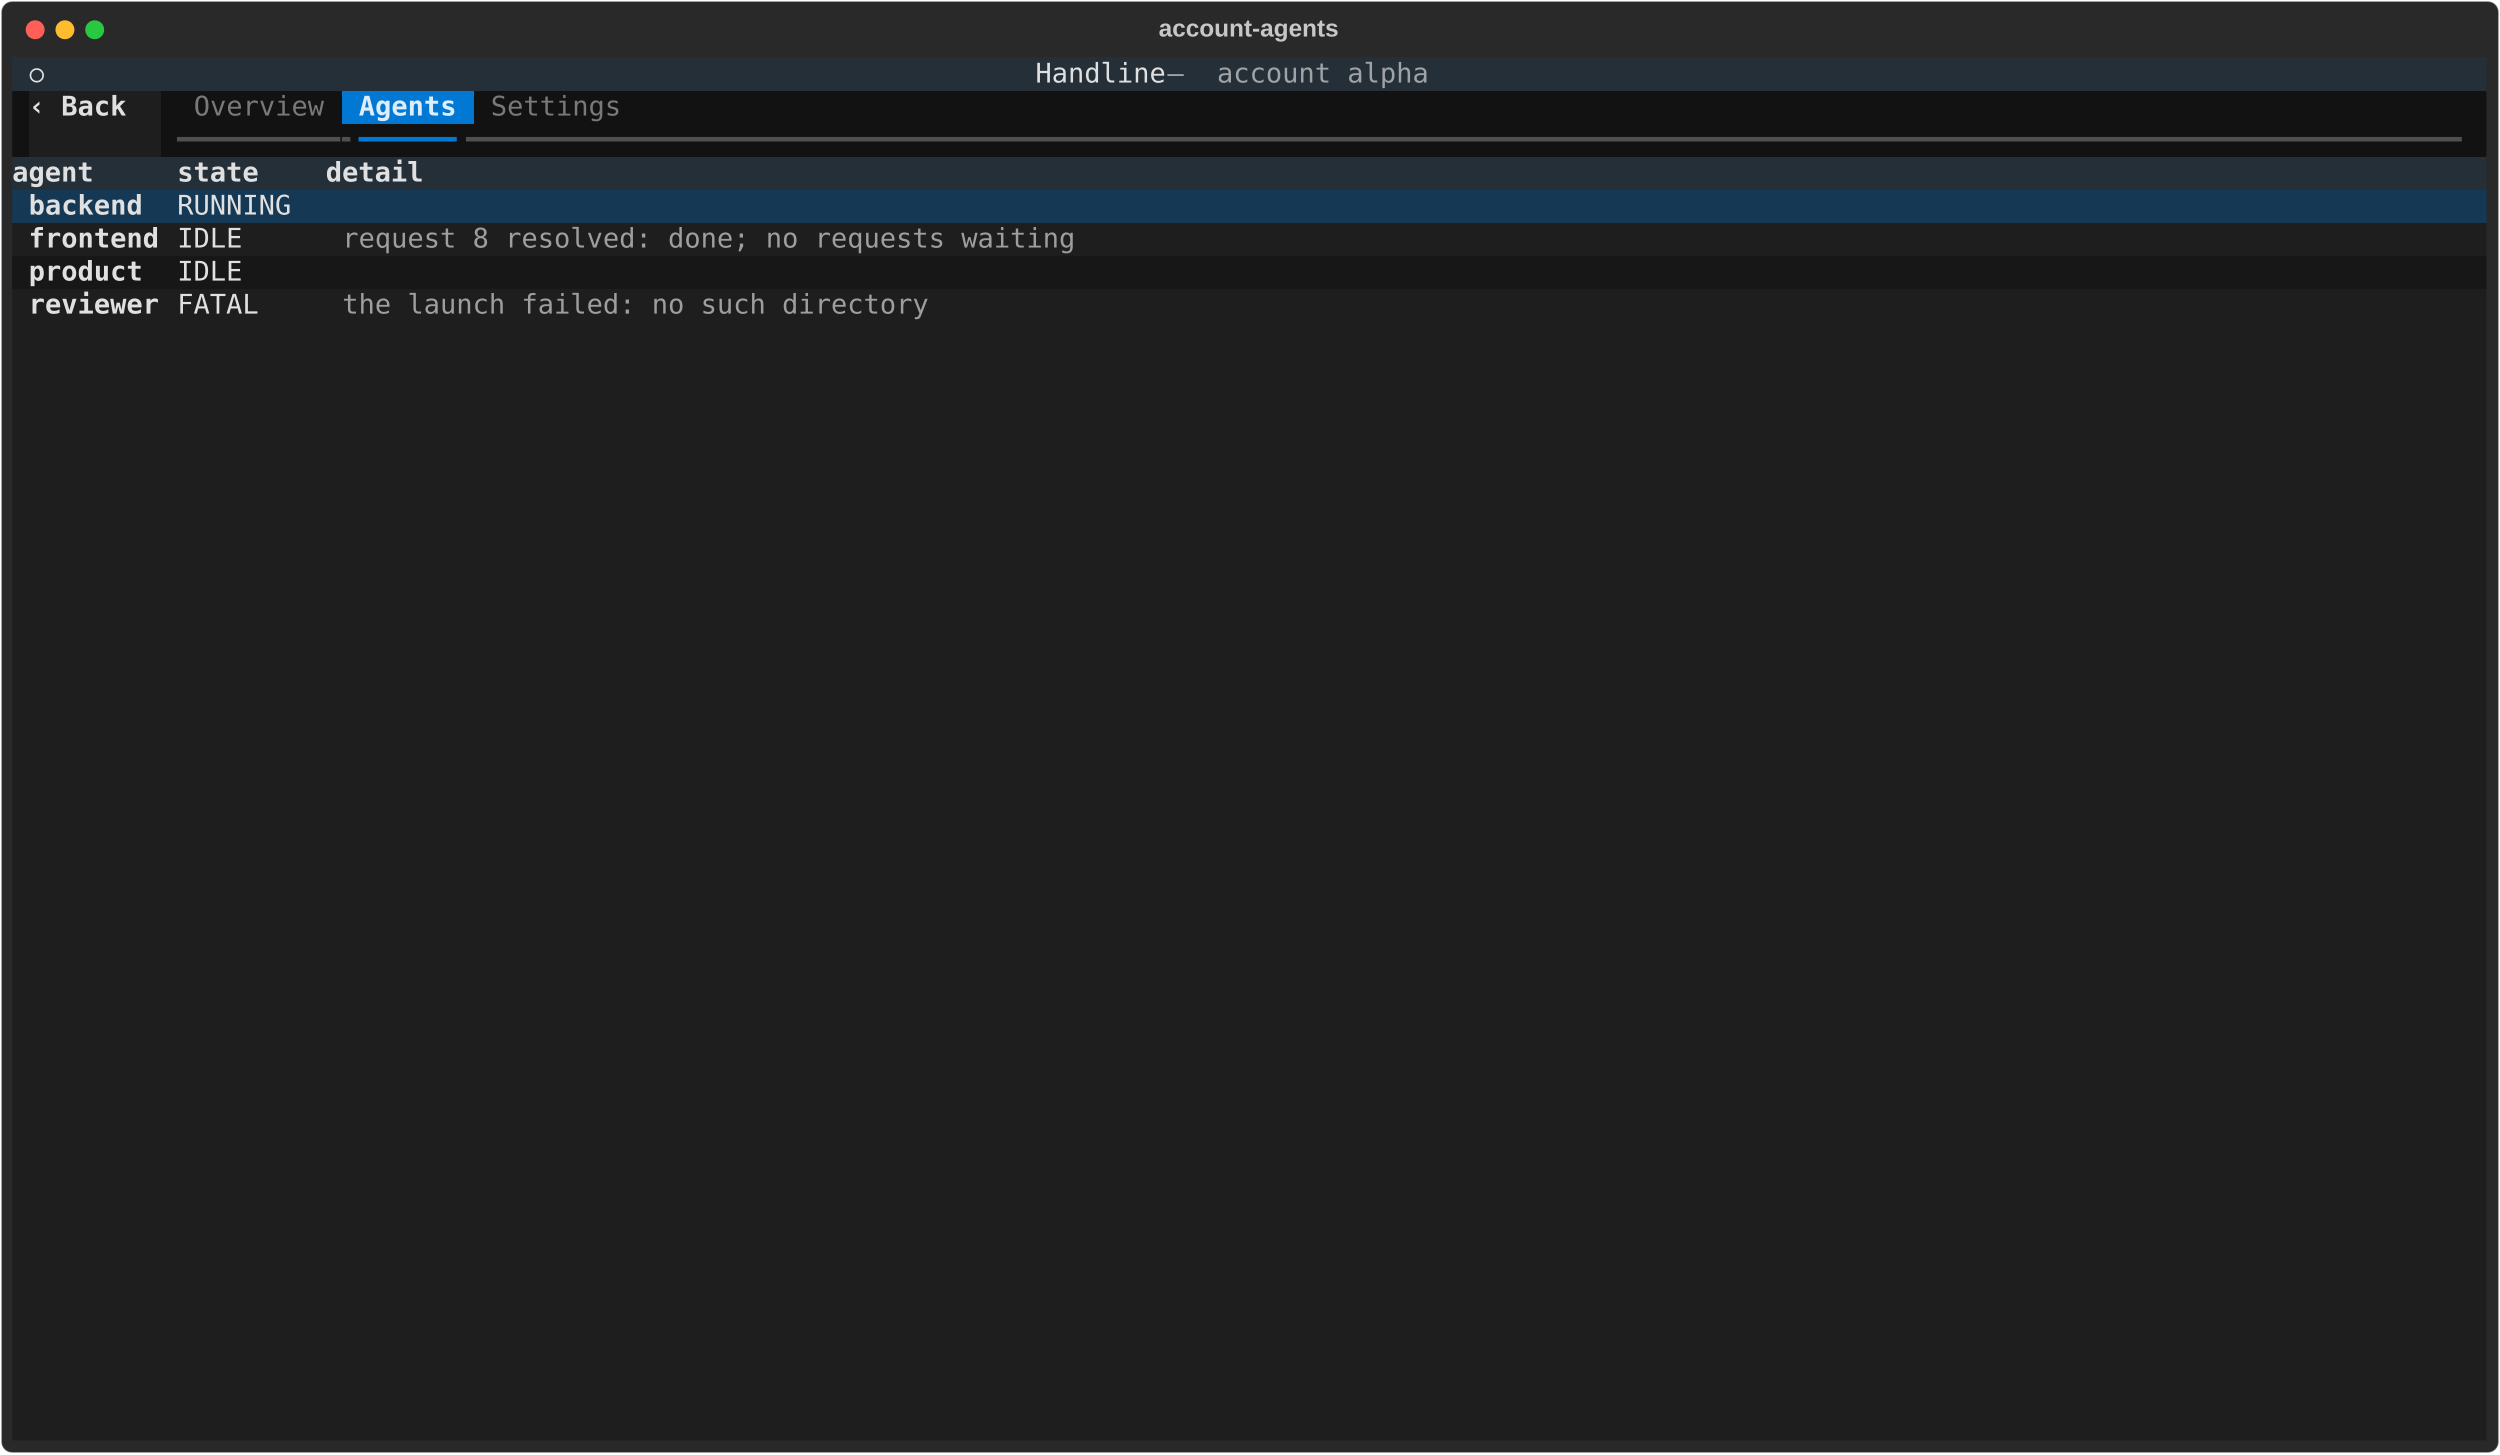
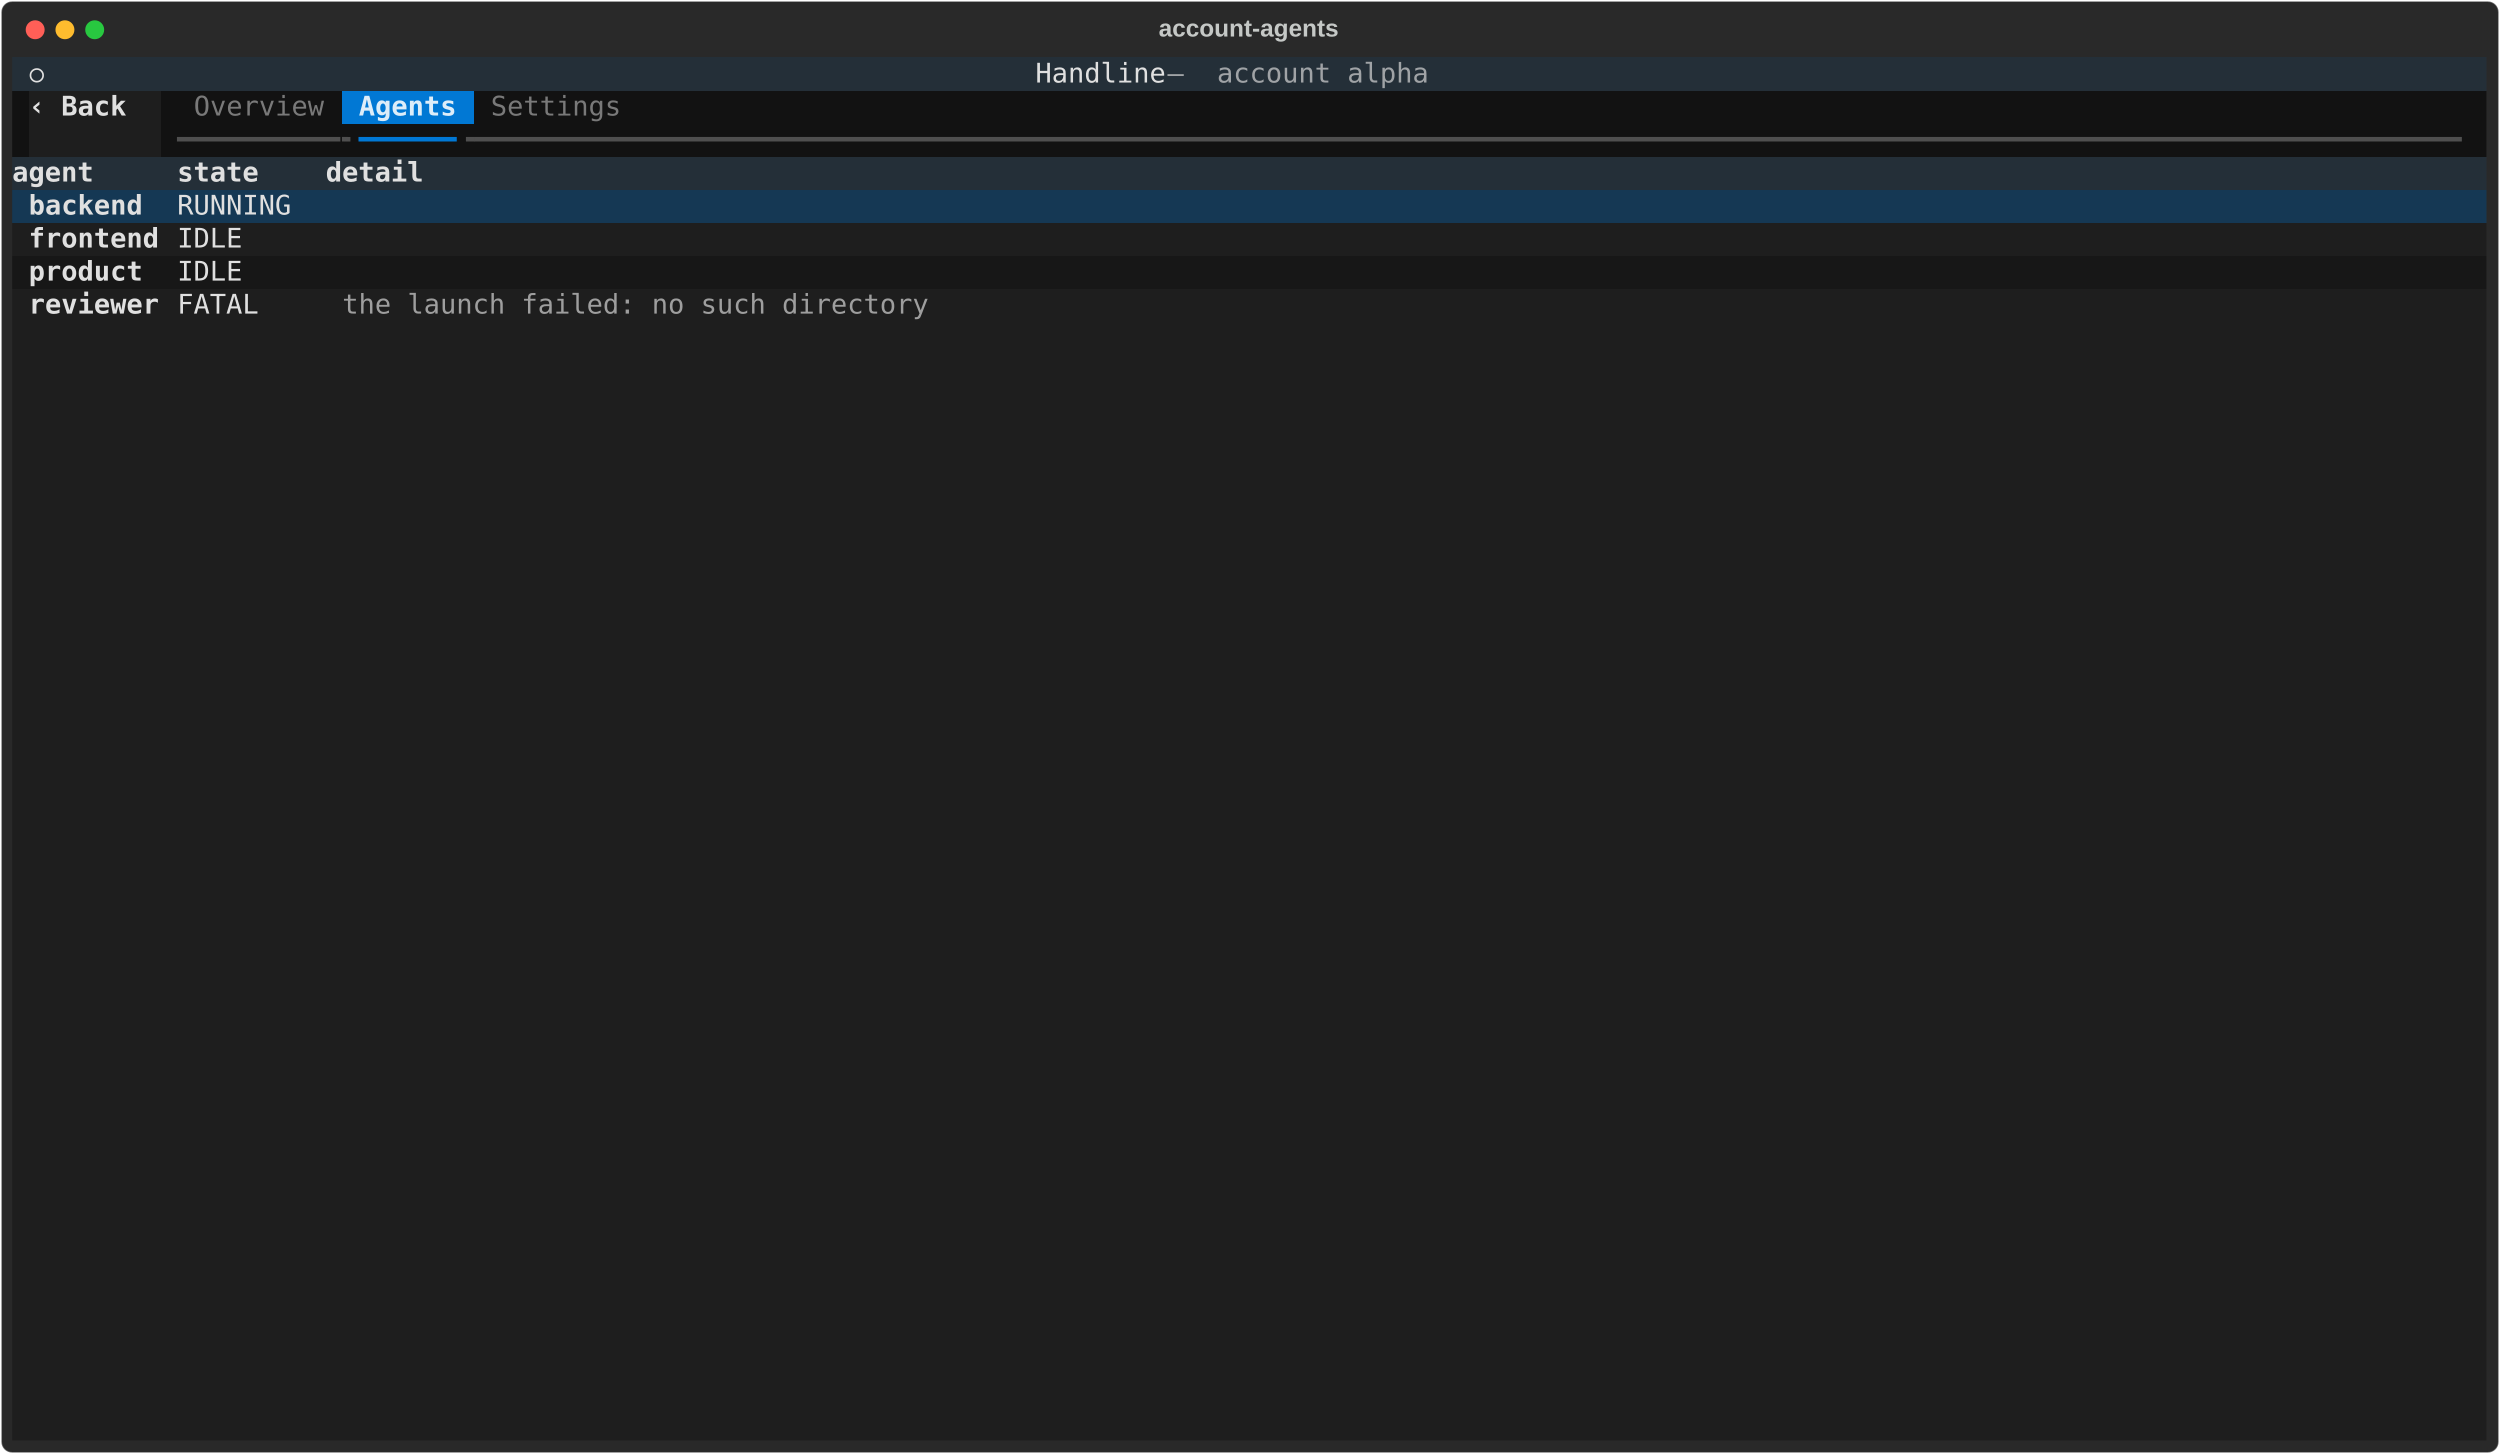
<svg xmlns="http://www.w3.org/2000/svg" class="rich-terminal" viewBox="0 0 1848 1074.8">
  <style>

    @font-face {
        font-family: "Fira Code";
        src: local("FiraCode-Regular"),
                url("https://cdnjs.cloudflare.com/ajax/libs/firacode/6.2.0/woff2/FiraCode-Regular.woff2") format("woff2"),
                url("https://cdnjs.cloudflare.com/ajax/libs/firacode/6.2.0/woff/FiraCode-Regular.woff") format("woff");
        font-style: normal;
        font-weight: 400;
    }
    @font-face {
        font-family: "Fira Code";
        src: local("FiraCode-Bold"),
                url("https://cdnjs.cloudflare.com/ajax/libs/firacode/6.2.0/woff2/FiraCode-Bold.woff2") format("woff2"),
                url("https://cdnjs.cloudflare.com/ajax/libs/firacode/6.2.0/woff/FiraCode-Bold.woff") format("woff");
        font-style: bold;
        font-weight: 700;
    }

-     .terminal-2403484522-matrix {
+     .terminal-375036672-matrix {
        font-family: Fira Code, monospace;
        font-size: 20px;
        line-height: 24.4px;
        font-variant-east-asian: full-width;
    }

-     .terminal-2403484522-title {
+     .terminal-375036672-title {
        font-size: 18px;
        font-weight: bold;
        font-family: arial;
    }

-     .terminal-2403484522-r1 { fill: #c5c8c6 }
- .terminal-2403484522-r2 { fill: #e0e0e0 }
- .terminal-2403484522-r3 { fill: #a0a3a6 }
- .terminal-2403484522-r4 { fill: #e0e0e0;font-weight: bold }
- .terminal-2403484522-r5 { fill: #797979 }
- .terminal-2403484522-r6 { fill: #ddedf9;font-weight: bold }
- .terminal-2403484522-r7 { fill: #4f4f4f }
- .terminal-2403484522-r8 { fill: #0178d4 }
- .terminal-2403484522-r9 { fill: #9e9e9e }
+     .terminal-375036672-r1 { fill: #c5c8c6 }
+ .terminal-375036672-r2 { fill: #e0e0e0 }
+ .terminal-375036672-r3 { fill: #a0a3a6 }
+ .terminal-375036672-r4 { fill: #e0e0e0;font-weight: bold }
+ .terminal-375036672-r5 { fill: #797979 }
+ .terminal-375036672-r6 { fill: #ddedf9;font-weight: bold }
+ .terminal-375036672-r7 { fill: #4f4f4f }
+ .terminal-375036672-r8 { fill: #0178d4 }
+ .terminal-375036672-r9 { fill: #9e9e9e }
    </style>
  <defs>
-     <clipPath id="terminal-2403484522-clip-terminal">
+     <clipPath id="terminal-375036672-clip-terminal">
      <rect x="0" y="0" width="1829.0" height="1023.8" />
    </clipPath>
-     <clipPath id="terminal-2403484522-line-0">
+     <clipPath id="terminal-375036672-line-0">
      <rect x="0" y="1.5" width="1830" height="24.65" />
    </clipPath>
-     <clipPath id="terminal-2403484522-line-1">
+     <clipPath id="terminal-375036672-line-1">
      <rect x="0" y="25.9" width="1830" height="24.65" />
    </clipPath>
-     <clipPath id="terminal-2403484522-line-2">
+     <clipPath id="terminal-375036672-line-2">
      <rect x="0" y="50.3" width="1830" height="24.65" />
    </clipPath>
-     <clipPath id="terminal-2403484522-line-3">
+     <clipPath id="terminal-375036672-line-3">
      <rect x="0" y="74.7" width="1830" height="24.65" />
    </clipPath>
-     <clipPath id="terminal-2403484522-line-4">
+     <clipPath id="terminal-375036672-line-4">
      <rect x="0" y="99.1" width="1830" height="24.65" />
    </clipPath>
-     <clipPath id="terminal-2403484522-line-5">
+     <clipPath id="terminal-375036672-line-5">
      <rect x="0" y="123.5" width="1830" height="24.65" />
    </clipPath>
-     <clipPath id="terminal-2403484522-line-6">
+     <clipPath id="terminal-375036672-line-6">
      <rect x="0" y="147.9" width="1830" height="24.65" />
    </clipPath>
-     <clipPath id="terminal-2403484522-line-7">
+     <clipPath id="terminal-375036672-line-7">
      <rect x="0" y="172.3" width="1830" height="24.65" />
    </clipPath>
-     <clipPath id="terminal-2403484522-line-8">
+     <clipPath id="terminal-375036672-line-8">
      <rect x="0" y="196.7" width="1830" height="24.65" />
    </clipPath>
-     <clipPath id="terminal-2403484522-line-9">
+     <clipPath id="terminal-375036672-line-9">
      <rect x="0" y="221.1" width="1830" height="24.65" />
    </clipPath>
-     <clipPath id="terminal-2403484522-line-10">
+     <clipPath id="terminal-375036672-line-10">
      <rect x="0" y="245.5" width="1830" height="24.65" />
    </clipPath>
-     <clipPath id="terminal-2403484522-line-11">
+     <clipPath id="terminal-375036672-line-11">
      <rect x="0" y="269.9" width="1830" height="24.65" />
    </clipPath>
-     <clipPath id="terminal-2403484522-line-12">
+     <clipPath id="terminal-375036672-line-12">
      <rect x="0" y="294.3" width="1830" height="24.65" />
    </clipPath>
-     <clipPath id="terminal-2403484522-line-13">
+     <clipPath id="terminal-375036672-line-13">
      <rect x="0" y="318.7" width="1830" height="24.65" />
    </clipPath>
-     <clipPath id="terminal-2403484522-line-14">
+     <clipPath id="terminal-375036672-line-14">
      <rect x="0" y="343.1" width="1830" height="24.65" />
    </clipPath>
-     <clipPath id="terminal-2403484522-line-15">
+     <clipPath id="terminal-375036672-line-15">
      <rect x="0" y="367.5" width="1830" height="24.65" />
    </clipPath>
-     <clipPath id="terminal-2403484522-line-16">
+     <clipPath id="terminal-375036672-line-16">
      <rect x="0" y="391.9" width="1830" height="24.65" />
    </clipPath>
-     <clipPath id="terminal-2403484522-line-17">
+     <clipPath id="terminal-375036672-line-17">
      <rect x="0" y="416.3" width="1830" height="24.65" />
    </clipPath>
-     <clipPath id="terminal-2403484522-line-18">
+     <clipPath id="terminal-375036672-line-18">
      <rect x="0" y="440.7" width="1830" height="24.65" />
    </clipPath>
-     <clipPath id="terminal-2403484522-line-19">
+     <clipPath id="terminal-375036672-line-19">
      <rect x="0" y="465.1" width="1830" height="24.65" />
    </clipPath>
-     <clipPath id="terminal-2403484522-line-20">
+     <clipPath id="terminal-375036672-line-20">
      <rect x="0" y="489.5" width="1830" height="24.65" />
    </clipPath>
-     <clipPath id="terminal-2403484522-line-21">
+     <clipPath id="terminal-375036672-line-21">
      <rect x="0" y="513.9" width="1830" height="24.65" />
    </clipPath>
-     <clipPath id="terminal-2403484522-line-22">
+     <clipPath id="terminal-375036672-line-22">
      <rect x="0" y="538.3" width="1830" height="24.65" />
    </clipPath>
-     <clipPath id="terminal-2403484522-line-23">
+     <clipPath id="terminal-375036672-line-23">
      <rect x="0" y="562.7" width="1830" height="24.65" />
    </clipPath>
-     <clipPath id="terminal-2403484522-line-24">
+     <clipPath id="terminal-375036672-line-24">
      <rect x="0" y="587.1" width="1830" height="24.65" />
    </clipPath>
-     <clipPath id="terminal-2403484522-line-25">
+     <clipPath id="terminal-375036672-line-25">
      <rect x="0" y="611.5" width="1830" height="24.65" />
    </clipPath>
-     <clipPath id="terminal-2403484522-line-26">
+     <clipPath id="terminal-375036672-line-26">
      <rect x="0" y="635.9" width="1830" height="24.65" />
    </clipPath>
-     <clipPath id="terminal-2403484522-line-27">
+     <clipPath id="terminal-375036672-line-27">
      <rect x="0" y="660.3" width="1830" height="24.65" />
    </clipPath>
-     <clipPath id="terminal-2403484522-line-28">
+     <clipPath id="terminal-375036672-line-28">
      <rect x="0" y="684.7" width="1830" height="24.65" />
    </clipPath>
-     <clipPath id="terminal-2403484522-line-29">
+     <clipPath id="terminal-375036672-line-29">
      <rect x="0" y="709.1" width="1830" height="24.65" />
    </clipPath>
-     <clipPath id="terminal-2403484522-line-30">
+     <clipPath id="terminal-375036672-line-30">
      <rect x="0" y="733.5" width="1830" height="24.65" />
    </clipPath>
-     <clipPath id="terminal-2403484522-line-31">
+     <clipPath id="terminal-375036672-line-31">
      <rect x="0" y="757.9" width="1830" height="24.65" />
    </clipPath>
-     <clipPath id="terminal-2403484522-line-32">
+     <clipPath id="terminal-375036672-line-32">
      <rect x="0" y="782.3" width="1830" height="24.65" />
    </clipPath>
-     <clipPath id="terminal-2403484522-line-33">
+     <clipPath id="terminal-375036672-line-33">
      <rect x="0" y="806.7" width="1830" height="24.65" />
    </clipPath>
-     <clipPath id="terminal-2403484522-line-34">
+     <clipPath id="terminal-375036672-line-34">
      <rect x="0" y="831.1" width="1830" height="24.65" />
    </clipPath>
-     <clipPath id="terminal-2403484522-line-35">
+     <clipPath id="terminal-375036672-line-35">
      <rect x="0" y="855.5" width="1830" height="24.65" />
    </clipPath>
-     <clipPath id="terminal-2403484522-line-36">
+     <clipPath id="terminal-375036672-line-36">
      <rect x="0" y="879.9" width="1830" height="24.65" />
    </clipPath>
-     <clipPath id="terminal-2403484522-line-37">
+     <clipPath id="terminal-375036672-line-37">
      <rect x="0" y="904.3" width="1830" height="24.65" />
    </clipPath>
-     <clipPath id="terminal-2403484522-line-38">
+     <clipPath id="terminal-375036672-line-38">
      <rect x="0" y="928.7" width="1830" height="24.65" />
    </clipPath>
-     <clipPath id="terminal-2403484522-line-39">
+     <clipPath id="terminal-375036672-line-39">
      <rect x="0" y="953.1" width="1830" height="24.65" />
    </clipPath>
-     <clipPath id="terminal-2403484522-line-40">
+     <clipPath id="terminal-375036672-line-40">
      <rect x="0" y="977.5" width="1830" height="24.65" />
    </clipPath>
  </defs>
  <rect fill="#292929" stroke="rgba(255,255,255,0.35)" stroke-width="1" x="1" y="1" width="1846" height="1072.8" rx="8" />
-   <text class="terminal-2403484522-title" fill="#c5c8c6" text-anchor="middle" x="923" y="27">account-agents</text>
+   <text class="terminal-375036672-title" fill="#c5c8c6" text-anchor="middle" x="923" y="27">account-agents</text>
  <g transform="translate(26,22)">
    <circle cx="0" cy="0" r="7" fill="#ff5f57" />
    <circle cx="22" cy="0" r="7" fill="#febc2e" />
    <circle cx="44" cy="0" r="7" fill="#28c840" />
  </g>
-   <g transform="translate(9, 41)" clip-path="url(#terminal-2403484522-clip-terminal)">
+   <g transform="translate(9, 41)" clip-path="url(#terminal-375036672-clip-terminal)">
    <rect fill="#242f38" x="0" y="1.5" width="12.2" height="24.65" shape-rendering="crispEdges" />
    <rect fill="#242f38" x="12.2" y="1.5" width="12.2" height="24.65" shape-rendering="crispEdges" />
    <rect fill="#242f38" x="24.4" y="1.5" width="61" height="24.65" shape-rendering="crispEdges" />
    <rect fill="#242f38" x="85.4" y="1.5" width="12.2" height="24.65" shape-rendering="crispEdges" />
    <rect fill="#242f38" x="97.6" y="1.5" width="658.8" height="24.65" shape-rendering="crispEdges" />
    <rect fill="#242f38" x="756.4" y="1.5" width="97.6" height="24.65" shape-rendering="crispEdges" />
    <rect fill="#242f38" x="854" y="1.5" width="36.6" height="24.65" shape-rendering="crispEdges" />
    <rect fill="#242f38" x="890.6" y="1.5" width="158.6" height="24.65" shape-rendering="crispEdges" />
    <rect fill="#242f38" x="1049.2" y="1.5" width="658.8" height="24.65" shape-rendering="crispEdges" />
    <rect fill="#242f38" x="1708" y="1.5" width="12.2" height="24.65" shape-rendering="crispEdges" />
    <rect fill="#242f38" x="1720.2" y="1.5" width="0" height="24.65" shape-rendering="crispEdges" />
    <rect fill="#242f38" x="1720.2" y="1.5" width="97.6" height="24.65" shape-rendering="crispEdges" />
    <rect fill="#242f38" x="1817.8" y="1.5" width="12.2" height="24.65" shape-rendering="crispEdges" />
    <rect fill="#121212" x="0" y="25.9" width="12.2" height="24.65" shape-rendering="crispEdges" />
    <rect fill="#1e1e1e" x="12.2" y="25.9" width="97.6" height="24.65" shape-rendering="crispEdges" />
    <rect fill="#121212" x="109.8" y="25.9" width="12.2" height="24.65" shape-rendering="crispEdges" />
    <rect fill="#121212" x="122" y="25.9" width="12.2" height="24.65" shape-rendering="crispEdges" />
    <rect fill="#121212" x="134.2" y="25.9" width="97.6" height="24.65" shape-rendering="crispEdges" />
    <rect fill="#121212" x="231.8" y="25.9" width="12.2" height="24.65" shape-rendering="crispEdges" />
    <rect fill="#0178d4" x="244" y="25.9" width="12.2" height="24.65" shape-rendering="crispEdges" />
    <rect fill="#0178d4" x="256.2" y="25.9" width="73.2" height="24.65" shape-rendering="crispEdges" />
    <rect fill="#0178d4" x="329.4" y="25.9" width="12.2" height="24.65" shape-rendering="crispEdges" />
    <rect fill="#121212" x="341.6" y="25.9" width="12.2" height="24.65" shape-rendering="crispEdges" />
    <rect fill="#121212" x="353.8" y="25.9" width="97.6" height="24.65" shape-rendering="crispEdges" />
    <rect fill="#121212" x="451.4" y="25.9" width="12.2" height="24.65" shape-rendering="crispEdges" />
    <rect fill="#121212" x="463.6" y="25.9" width="1366.4" height="24.65" shape-rendering="crispEdges" />
    <rect fill="#121212" x="0" y="50.3" width="12.2" height="24.65" shape-rendering="crispEdges" />
    <rect fill="#1e1e1e" x="12.2" y="50.3" width="97.6" height="24.65" shape-rendering="crispEdges" />
    <rect fill="#121212" x="109.8" y="50.3" width="12.2" height="24.65" shape-rendering="crispEdges" />
    <rect fill="#121212" x="122" y="50.3" width="122" height="24.65" shape-rendering="crispEdges" />
    <rect fill="#121212" x="244" y="50.3" width="12.2" height="24.65" shape-rendering="crispEdges" />
    <rect fill="#121212" x="256.2" y="50.3" width="73.2" height="24.65" shape-rendering="crispEdges" />
    <rect fill="#121212" x="329.4" y="50.3" width="12.2" height="24.65" shape-rendering="crispEdges" />
    <rect fill="#121212" x="341.6" y="50.3" width="1488.4" height="24.65" shape-rendering="crispEdges" />
    <rect fill="#242f38" x="0" y="74.7" width="122" height="24.65" shape-rendering="crispEdges" />
    <rect fill="#242f38" x="122" y="74.7" width="109.8" height="24.65" shape-rendering="crispEdges" />
-     <rect fill="#242f38" x="231.8" y="74.7" width="573.4" height="24.65" shape-rendering="crispEdges" />
-     <rect fill="#242f38" x="805.2" y="74.7" width="1024.8" height="24.65" shape-rendering="crispEdges" />
+     <rect fill="#242f38" x="231.8" y="74.7" width="463.6" height="24.65" shape-rendering="crispEdges" />
+     <rect fill="#242f38" x="695.4" y="74.7" width="1134.6" height="24.65" shape-rendering="crispEdges" />
    <rect fill="#153854" x="0" y="99.1" width="12.2" height="24.65" shape-rendering="crispEdges" />
    <rect fill="#153854" x="12.2" y="99.1" width="85.4" height="24.65" shape-rendering="crispEdges" />
    <rect fill="#153854" x="97.6" y="99.1" width="24.4" height="24.65" shape-rendering="crispEdges" />
    <rect fill="#153854" x="122" y="99.1" width="109.8" height="24.65" shape-rendering="crispEdges" />
-     <rect fill="#153854" x="231.8" y="99.1" width="573.4" height="24.65" shape-rendering="crispEdges" />
-     <rect fill="#153854" x="805.2" y="99.1" width="1024.8" height="24.65" shape-rendering="crispEdges" />
+     <rect fill="#153854" x="231.8" y="99.1" width="463.6" height="24.65" shape-rendering="crispEdges" />
+     <rect fill="#153854" x="695.4" y="99.1" width="1134.6" height="24.65" shape-rendering="crispEdges" />
    <rect fill="#1e1e1e" x="0" y="123.5" width="12.2" height="24.65" shape-rendering="crispEdges" />
    <rect fill="#1e1e1e" x="12.2" y="123.5" width="97.6" height="24.65" shape-rendering="crispEdges" />
    <rect fill="#1e1e1e" x="109.8" y="123.5" width="12.2" height="24.65" shape-rendering="crispEdges" />
    <rect fill="#1e1e1e" x="122" y="123.5" width="109.8" height="24.65" shape-rendering="crispEdges" />
-     <rect fill="#1e1e1e" x="231.8" y="123.5" width="12.2" height="24.65" shape-rendering="crispEdges" />
-     <rect fill="#1e1e1e" x="244" y="123.5" width="549" height="24.65" shape-rendering="crispEdges" />
-     <rect fill="#1e1e1e" x="793" y="123.5" width="12.2" height="24.65" shape-rendering="crispEdges" />
-     <rect fill="#1e1e1e" x="805.2" y="123.5" width="1024.8" height="24.65" shape-rendering="crispEdges" />
+     <rect fill="#1e1e1e" x="231.8" y="123.5" width="463.6" height="24.65" shape-rendering="crispEdges" />
+     <rect fill="#1e1e1e" x="695.4" y="123.5" width="1134.6" height="24.65" shape-rendering="crispEdges" />
    <rect fill="#171717" x="0" y="147.9" width="12.2" height="24.65" shape-rendering="crispEdges" />
    <rect fill="#171717" x="12.2" y="147.9" width="85.4" height="24.65" shape-rendering="crispEdges" />
    <rect fill="#171717" x="97.6" y="147.9" width="24.4" height="24.65" shape-rendering="crispEdges" />
    <rect fill="#171717" x="122" y="147.9" width="109.8" height="24.65" shape-rendering="crispEdges" />
-     <rect fill="#171717" x="231.8" y="147.9" width="573.4" height="24.65" shape-rendering="crispEdges" />
-     <rect fill="#171717" x="805.2" y="147.9" width="1024.8" height="24.65" shape-rendering="crispEdges" />
+     <rect fill="#171717" x="231.8" y="147.9" width="463.6" height="24.65" shape-rendering="crispEdges" />
+     <rect fill="#171717" x="695.4" y="147.9" width="1134.6" height="24.65" shape-rendering="crispEdges" />
    <rect fill="#1e1e1e" x="0" y="172.3" width="12.2" height="24.65" shape-rendering="crispEdges" />
    <rect fill="#1e1e1e" x="12.2" y="172.3" width="97.6" height="24.65" shape-rendering="crispEdges" />
    <rect fill="#1e1e1e" x="109.8" y="172.3" width="12.2" height="24.65" shape-rendering="crispEdges" />
    <rect fill="#1e1e1e" x="122" y="172.3" width="109.8" height="24.65" shape-rendering="crispEdges" />
    <rect fill="#1e1e1e" x="231.8" y="172.3" width="12.2" height="24.65" shape-rendering="crispEdges" />
    <rect fill="#1e1e1e" x="244" y="172.3" width="439.2" height="24.65" shape-rendering="crispEdges" />
-     <rect fill="#1e1e1e" x="683.2" y="172.3" width="122" height="24.65" shape-rendering="crispEdges" />
-     <rect fill="#1e1e1e" x="805.2" y="172.3" width="1024.8" height="24.65" shape-rendering="crispEdges" />
+     <rect fill="#1e1e1e" x="683.2" y="172.3" width="12.2" height="24.65" shape-rendering="crispEdges" />
+     <rect fill="#1e1e1e" x="695.4" y="172.3" width="1134.6" height="24.65" shape-rendering="crispEdges" />
    <rect fill="#1e1e1e" x="0" y="196.7" width="1830" height="24.65" shape-rendering="crispEdges" />
    <rect fill="#1e1e1e" x="0" y="221.1" width="1830" height="24.65" shape-rendering="crispEdges" />
    <rect fill="#1e1e1e" x="0" y="245.5" width="1830" height="24.65" shape-rendering="crispEdges" />
    <rect fill="#1e1e1e" x="0" y="269.9" width="1830" height="24.65" shape-rendering="crispEdges" />
    <rect fill="#1e1e1e" x="0" y="294.3" width="1830" height="24.65" shape-rendering="crispEdges" />
    <rect fill="#1e1e1e" x="0" y="318.7" width="1830" height="24.65" shape-rendering="crispEdges" />
    <rect fill="#1e1e1e" x="0" y="343.1" width="1830" height="24.65" shape-rendering="crispEdges" />
    <rect fill="#1e1e1e" x="0" y="367.5" width="1830" height="24.65" shape-rendering="crispEdges" />
    <rect fill="#1e1e1e" x="0" y="391.9" width="1830" height="24.65" shape-rendering="crispEdges" />
    <rect fill="#1e1e1e" x="0" y="416.3" width="1830" height="24.65" shape-rendering="crispEdges" />
    <rect fill="#1e1e1e" x="0" y="440.7" width="1830" height="24.65" shape-rendering="crispEdges" />
    <rect fill="#1e1e1e" x="0" y="465.1" width="1830" height="24.65" shape-rendering="crispEdges" />
    <rect fill="#1e1e1e" x="0" y="489.5" width="1830" height="24.65" shape-rendering="crispEdges" />
    <rect fill="#1e1e1e" x="0" y="513.9" width="1830" height="24.65" shape-rendering="crispEdges" />
    <rect fill="#1e1e1e" x="0" y="538.3" width="1830" height="24.65" shape-rendering="crispEdges" />
    <rect fill="#1e1e1e" x="0" y="562.7" width="1830" height="24.65" shape-rendering="crispEdges" />
    <rect fill="#1e1e1e" x="0" y="587.1" width="1830" height="24.65" shape-rendering="crispEdges" />
    <rect fill="#1e1e1e" x="0" y="611.5" width="1830" height="24.65" shape-rendering="crispEdges" />
    <rect fill="#1e1e1e" x="0" y="635.9" width="1830" height="24.65" shape-rendering="crispEdges" />
    <rect fill="#1e1e1e" x="0" y="660.3" width="1830" height="24.65" shape-rendering="crispEdges" />
    <rect fill="#1e1e1e" x="0" y="684.7" width="1830" height="24.65" shape-rendering="crispEdges" />
    <rect fill="#1e1e1e" x="0" y="709.1" width="1830" height="24.65" shape-rendering="crispEdges" />
    <rect fill="#1e1e1e" x="0" y="733.5" width="1830" height="24.65" shape-rendering="crispEdges" />
    <rect fill="#1e1e1e" x="0" y="757.9" width="1830" height="24.65" shape-rendering="crispEdges" />
    <rect fill="#1e1e1e" x="0" y="782.3" width="1830" height="24.65" shape-rendering="crispEdges" />
    <rect fill="#1e1e1e" x="0" y="806.7" width="1830" height="24.65" shape-rendering="crispEdges" />
    <rect fill="#1e1e1e" x="0" y="831.1" width="1830" height="24.65" shape-rendering="crispEdges" />
    <rect fill="#1e1e1e" x="0" y="855.5" width="1830" height="24.65" shape-rendering="crispEdges" />
    <rect fill="#1e1e1e" x="0" y="879.9" width="1830" height="24.65" shape-rendering="crispEdges" />
    <rect fill="#1e1e1e" x="0" y="904.3" width="1830" height="24.65" shape-rendering="crispEdges" />
    <rect fill="#1e1e1e" x="0" y="928.7" width="1830" height="24.65" shape-rendering="crispEdges" />
    <rect fill="#1e1e1e" x="0" y="953.1" width="1830" height="24.65" shape-rendering="crispEdges" />
    <rect fill="#1e1e1e" x="0" y="977.5" width="1830" height="24.65" shape-rendering="crispEdges" />
    <rect fill="#1e1e1e" x="0" y="1001.9" width="1830" height="24.65" shape-rendering="crispEdges" />
-     <g class="terminal-2403484522-matrix">
-       <text class="terminal-2403484522-r2" x="12.2" y="20" textLength="12.2" clip-path="url(#terminal-2403484522-line-0)">⭘</text>
-       <text class="terminal-2403484522-r2" x="756.4" y="20" textLength="97.6" clip-path="url(#terminal-2403484522-line-0)">Handline</text>
-       <text class="terminal-2403484522-r3" x="854" y="20" textLength="36.6" clip-path="url(#terminal-2403484522-line-0)"> — </text>
-       <text class="terminal-2403484522-r3" x="890.6" y="20" textLength="158.6" clip-path="url(#terminal-2403484522-line-0)">account alpha</text>
-       <text class="terminal-2403484522-r1" x="1830" y="20" textLength="12.2" clip-path="url(#terminal-2403484522-line-0)">
- </text>
-       <text class="terminal-2403484522-r4" x="12.2" y="44.4" textLength="97.6" clip-path="url(#terminal-2403484522-line-1)"> ‹ Back </text>
-       <text class="terminal-2403484522-r5" x="134.2" y="44.4" textLength="97.6" clip-path="url(#terminal-2403484522-line-1)">Overview</text>
-       <text class="terminal-2403484522-r6" x="256.2" y="44.4" textLength="73.2" clip-path="url(#terminal-2403484522-line-1)">Agents</text>
-       <text class="terminal-2403484522-r5" x="353.8" y="44.4" textLength="97.6" clip-path="url(#terminal-2403484522-line-1)">Settings</text>
-       <text class="terminal-2403484522-r1" x="1830" y="44.4" textLength="12.2" clip-path="url(#terminal-2403484522-line-1)">
- </text>
-       <text class="terminal-2403484522-r7" x="122" y="68.8" textLength="122" clip-path="url(#terminal-2403484522-line-2)">━━━━━━━━━━</text>
-       <text class="terminal-2403484522-r7" x="244" y="68.8" textLength="12.2" clip-path="url(#terminal-2403484522-line-2)">╸</text>
-       <text class="terminal-2403484522-r8" x="256.2" y="68.8" textLength="73.2" clip-path="url(#terminal-2403484522-line-2)">━━━━━━</text>
-       <text class="terminal-2403484522-r7" x="329.4" y="68.8" textLength="12.2" clip-path="url(#terminal-2403484522-line-2)">╺</text>
-       <text class="terminal-2403484522-r7" x="341.6" y="68.8" textLength="1488.4" clip-path="url(#terminal-2403484522-line-2)">━━━━━━━━━━━━━━━━━━━━━━━━━━━━━━━━━━━━━━━━━━━━━━━━━━━━━━━━━━━━━━━━━━━━━━━━━━━━━━━━━━━━━━━━━━━━━━━━━━━━━━━━━━━━━━━━━━━━━━━━━━</text>
-       <text class="terminal-2403484522-r1" x="1830" y="68.8" textLength="12.2" clip-path="url(#terminal-2403484522-line-2)">
- </text>
-       <text class="terminal-2403484522-r4" x="0" y="93.2" textLength="122" clip-path="url(#terminal-2403484522-line-3)"> agent    </text>
-       <text class="terminal-2403484522-r4" x="122" y="93.2" textLength="109.8" clip-path="url(#terminal-2403484522-line-3)"> state   </text>
-       <text class="terminal-2403484522-r4" x="231.8" y="93.2" textLength="573.4" clip-path="url(#terminal-2403484522-line-3)"> detail                                        </text>
-       <text class="terminal-2403484522-r1" x="1830" y="93.2" textLength="12.2" clip-path="url(#terminal-2403484522-line-3)">
- </text>
-       <text class="terminal-2403484522-r4" x="12.2" y="117.6" textLength="85.4" clip-path="url(#terminal-2403484522-line-4)">backend</text>
-       <text class="terminal-2403484522-r2" x="122" y="117.6" textLength="109.8" clip-path="url(#terminal-2403484522-line-4)"> RUNNING </text>
-       <text class="terminal-2403484522-r1" x="1830" y="117.6" textLength="12.2" clip-path="url(#terminal-2403484522-line-4)">
- </text>
-       <text class="terminal-2403484522-r4" x="12.2" y="142" textLength="97.6" clip-path="url(#terminal-2403484522-line-5)">frontend</text>
-       <text class="terminal-2403484522-r2" x="122" y="142" textLength="109.8" clip-path="url(#terminal-2403484522-line-5)"> IDLE    </text>
-       <text class="terminal-2403484522-r9" x="244" y="142" textLength="549" clip-path="url(#terminal-2403484522-line-5)">request 8 resolved: done; no requests waiting</text>
-       <text class="terminal-2403484522-r1" x="1830" y="142" textLength="12.2" clip-path="url(#terminal-2403484522-line-5)">
- </text>
-       <text class="terminal-2403484522-r4" x="12.2" y="166.4" textLength="85.4" clip-path="url(#terminal-2403484522-line-6)">product</text>
-       <text class="terminal-2403484522-r2" x="122" y="166.4" textLength="109.8" clip-path="url(#terminal-2403484522-line-6)"> IDLE    </text>
-       <text class="terminal-2403484522-r1" x="1830" y="166.4" textLength="12.2" clip-path="url(#terminal-2403484522-line-6)">
- </text>
-       <text class="terminal-2403484522-r4" x="12.2" y="190.8" textLength="97.6" clip-path="url(#terminal-2403484522-line-7)">reviewer</text>
-       <text class="terminal-2403484522-r2" x="122" y="190.8" textLength="109.8" clip-path="url(#terminal-2403484522-line-7)"> FATAL   </text>
-       <text class="terminal-2403484522-r9" x="244" y="190.8" textLength="439.2" clip-path="url(#terminal-2403484522-line-7)">the launch failed: no such directory</text>
-       <text class="terminal-2403484522-r1" x="1830" y="190.8" textLength="12.2" clip-path="url(#terminal-2403484522-line-7)">
- </text>
-       <text class="terminal-2403484522-r1" x="1830" y="215.2" textLength="12.2" clip-path="url(#terminal-2403484522-line-8)">
- </text>
-       <text class="terminal-2403484522-r1" x="1830" y="239.6" textLength="12.2" clip-path="url(#terminal-2403484522-line-9)">
- </text>
-       <text class="terminal-2403484522-r1" x="1830" y="264" textLength="12.2" clip-path="url(#terminal-2403484522-line-10)">
- </text>
-       <text class="terminal-2403484522-r1" x="1830" y="288.4" textLength="12.2" clip-path="url(#terminal-2403484522-line-11)">
- </text>
-       <text class="terminal-2403484522-r1" x="1830" y="312.8" textLength="12.2" clip-path="url(#terminal-2403484522-line-12)">
- </text>
-       <text class="terminal-2403484522-r1" x="1830" y="337.2" textLength="12.2" clip-path="url(#terminal-2403484522-line-13)">
- </text>
-       <text class="terminal-2403484522-r1" x="1830" y="361.6" textLength="12.2" clip-path="url(#terminal-2403484522-line-14)">
- </text>
-       <text class="terminal-2403484522-r1" x="1830" y="386" textLength="12.2" clip-path="url(#terminal-2403484522-line-15)">
- </text>
-       <text class="terminal-2403484522-r1" x="1830" y="410.4" textLength="12.2" clip-path="url(#terminal-2403484522-line-16)">
- </text>
-       <text class="terminal-2403484522-r1" x="1830" y="434.8" textLength="12.2" clip-path="url(#terminal-2403484522-line-17)">
- </text>
-       <text class="terminal-2403484522-r1" x="1830" y="459.2" textLength="12.2" clip-path="url(#terminal-2403484522-line-18)">
- </text>
-       <text class="terminal-2403484522-r1" x="1830" y="483.6" textLength="12.2" clip-path="url(#terminal-2403484522-line-19)">
- </text>
-       <text class="terminal-2403484522-r1" x="1830" y="508" textLength="12.2" clip-path="url(#terminal-2403484522-line-20)">
- </text>
-       <text class="terminal-2403484522-r1" x="1830" y="532.4" textLength="12.2" clip-path="url(#terminal-2403484522-line-21)">
- </text>
-       <text class="terminal-2403484522-r1" x="1830" y="556.8" textLength="12.2" clip-path="url(#terminal-2403484522-line-22)">
- </text>
-       <text class="terminal-2403484522-r1" x="1830" y="581.2" textLength="12.2" clip-path="url(#terminal-2403484522-line-23)">
- </text>
-       <text class="terminal-2403484522-r1" x="1830" y="605.6" textLength="12.2" clip-path="url(#terminal-2403484522-line-24)">
- </text>
-       <text class="terminal-2403484522-r1" x="1830" y="630" textLength="12.2" clip-path="url(#terminal-2403484522-line-25)">
- </text>
-       <text class="terminal-2403484522-r1" x="1830" y="654.4" textLength="12.2" clip-path="url(#terminal-2403484522-line-26)">
- </text>
-       <text class="terminal-2403484522-r1" x="1830" y="678.8" textLength="12.2" clip-path="url(#terminal-2403484522-line-27)">
- </text>
-       <text class="terminal-2403484522-r1" x="1830" y="703.2" textLength="12.2" clip-path="url(#terminal-2403484522-line-28)">
- </text>
-       <text class="terminal-2403484522-r1" x="1830" y="727.6" textLength="12.2" clip-path="url(#terminal-2403484522-line-29)">
- </text>
-       <text class="terminal-2403484522-r1" x="1830" y="752" textLength="12.2" clip-path="url(#terminal-2403484522-line-30)">
- </text>
-       <text class="terminal-2403484522-r1" x="1830" y="776.4" textLength="12.2" clip-path="url(#terminal-2403484522-line-31)">
- </text>
-       <text class="terminal-2403484522-r1" x="1830" y="800.8" textLength="12.2" clip-path="url(#terminal-2403484522-line-32)">
- </text>
-       <text class="terminal-2403484522-r1" x="1830" y="825.2" textLength="12.2" clip-path="url(#terminal-2403484522-line-33)">
- </text>
-       <text class="terminal-2403484522-r1" x="1830" y="849.6" textLength="12.2" clip-path="url(#terminal-2403484522-line-34)">
- </text>
-       <text class="terminal-2403484522-r1" x="1830" y="874" textLength="12.2" clip-path="url(#terminal-2403484522-line-35)">
- </text>
-       <text class="terminal-2403484522-r1" x="1830" y="898.4" textLength="12.2" clip-path="url(#terminal-2403484522-line-36)">
- </text>
-       <text class="terminal-2403484522-r1" x="1830" y="922.8" textLength="12.2" clip-path="url(#terminal-2403484522-line-37)">
- </text>
-       <text class="terminal-2403484522-r1" x="1830" y="947.2" textLength="12.2" clip-path="url(#terminal-2403484522-line-38)">
- </text>
-       <text class="terminal-2403484522-r1" x="1830" y="971.6" textLength="12.2" clip-path="url(#terminal-2403484522-line-39)">
- </text>
-       <text class="terminal-2403484522-r1" x="1830" y="996" textLength="12.2" clip-path="url(#terminal-2403484522-line-40)">
+     <g class="terminal-375036672-matrix">
+       <text class="terminal-375036672-r2" x="12.2" y="20" textLength="12.2" clip-path="url(#terminal-375036672-line-0)">⭘</text>
+       <text class="terminal-375036672-r2" x="756.4" y="20" textLength="97.6" clip-path="url(#terminal-375036672-line-0)">Handline</text>
+       <text class="terminal-375036672-r3" x="854" y="20" textLength="36.6" clip-path="url(#terminal-375036672-line-0)"> — </text>
+       <text class="terminal-375036672-r3" x="890.6" y="20" textLength="158.6" clip-path="url(#terminal-375036672-line-0)">account alpha</text>
+       <text class="terminal-375036672-r1" x="1830" y="20" textLength="12.2" clip-path="url(#terminal-375036672-line-0)">
+ </text>
+       <text class="terminal-375036672-r4" x="12.2" y="44.4" textLength="97.6" clip-path="url(#terminal-375036672-line-1)"> ‹ Back </text>
+       <text class="terminal-375036672-r5" x="134.2" y="44.4" textLength="97.6" clip-path="url(#terminal-375036672-line-1)">Overview</text>
+       <text class="terminal-375036672-r6" x="256.2" y="44.4" textLength="73.2" clip-path="url(#terminal-375036672-line-1)">Agents</text>
+       <text class="terminal-375036672-r5" x="353.8" y="44.4" textLength="97.6" clip-path="url(#terminal-375036672-line-1)">Settings</text>
+       <text class="terminal-375036672-r1" x="1830" y="44.4" textLength="12.2" clip-path="url(#terminal-375036672-line-1)">
+ </text>
+       <text class="terminal-375036672-r7" x="122" y="68.8" textLength="122" clip-path="url(#terminal-375036672-line-2)">━━━━━━━━━━</text>
+       <text class="terminal-375036672-r7" x="244" y="68.8" textLength="12.2" clip-path="url(#terminal-375036672-line-2)">╸</text>
+       <text class="terminal-375036672-r8" x="256.2" y="68.8" textLength="73.2" clip-path="url(#terminal-375036672-line-2)">━━━━━━</text>
+       <text class="terminal-375036672-r7" x="329.4" y="68.8" textLength="12.2" clip-path="url(#terminal-375036672-line-2)">╺</text>
+       <text class="terminal-375036672-r7" x="341.6" y="68.8" textLength="1488.4" clip-path="url(#terminal-375036672-line-2)">━━━━━━━━━━━━━━━━━━━━━━━━━━━━━━━━━━━━━━━━━━━━━━━━━━━━━━━━━━━━━━━━━━━━━━━━━━━━━━━━━━━━━━━━━━━━━━━━━━━━━━━━━━━━━━━━━━━━━━━━━━</text>
+       <text class="terminal-375036672-r1" x="1830" y="68.8" textLength="12.2" clip-path="url(#terminal-375036672-line-2)">
+ </text>
+       <text class="terminal-375036672-r4" x="0" y="93.2" textLength="122" clip-path="url(#terminal-375036672-line-3)"> agent    </text>
+       <text class="terminal-375036672-r4" x="122" y="93.2" textLength="109.8" clip-path="url(#terminal-375036672-line-3)"> state   </text>
+       <text class="terminal-375036672-r4" x="231.8" y="93.2" textLength="463.6" clip-path="url(#terminal-375036672-line-3)"> detail                               </text>
+       <text class="terminal-375036672-r1" x="1830" y="93.2" textLength="12.2" clip-path="url(#terminal-375036672-line-3)">
+ </text>
+       <text class="terminal-375036672-r4" x="12.2" y="117.6" textLength="85.4" clip-path="url(#terminal-375036672-line-4)">backend</text>
+       <text class="terminal-375036672-r2" x="122" y="117.6" textLength="109.8" clip-path="url(#terminal-375036672-line-4)"> RUNNING </text>
+       <text class="terminal-375036672-r1" x="1830" y="117.6" textLength="12.2" clip-path="url(#terminal-375036672-line-4)">
+ </text>
+       <text class="terminal-375036672-r4" x="12.2" y="142" textLength="97.6" clip-path="url(#terminal-375036672-line-5)">frontend</text>
+       <text class="terminal-375036672-r2" x="122" y="142" textLength="109.8" clip-path="url(#terminal-375036672-line-5)"> IDLE    </text>
+       <text class="terminal-375036672-r1" x="1830" y="142" textLength="12.2" clip-path="url(#terminal-375036672-line-5)">
+ </text>
+       <text class="terminal-375036672-r4" x="12.2" y="166.4" textLength="85.4" clip-path="url(#terminal-375036672-line-6)">product</text>
+       <text class="terminal-375036672-r2" x="122" y="166.4" textLength="109.8" clip-path="url(#terminal-375036672-line-6)"> IDLE    </text>
+       <text class="terminal-375036672-r1" x="1830" y="166.4" textLength="12.2" clip-path="url(#terminal-375036672-line-6)">
+ </text>
+       <text class="terminal-375036672-r4" x="12.2" y="190.8" textLength="97.6" clip-path="url(#terminal-375036672-line-7)">reviewer</text>
+       <text class="terminal-375036672-r2" x="122" y="190.8" textLength="109.8" clip-path="url(#terminal-375036672-line-7)"> FATAL   </text>
+       <text class="terminal-375036672-r9" x="244" y="190.8" textLength="439.2" clip-path="url(#terminal-375036672-line-7)">the launch failed: no such directory</text>
+       <text class="terminal-375036672-r1" x="1830" y="190.8" textLength="12.2" clip-path="url(#terminal-375036672-line-7)">
+ </text>
+       <text class="terminal-375036672-r1" x="1830" y="215.2" textLength="12.2" clip-path="url(#terminal-375036672-line-8)">
+ </text>
+       <text class="terminal-375036672-r1" x="1830" y="239.6" textLength="12.2" clip-path="url(#terminal-375036672-line-9)">
+ </text>
+       <text class="terminal-375036672-r1" x="1830" y="264" textLength="12.2" clip-path="url(#terminal-375036672-line-10)">
+ </text>
+       <text class="terminal-375036672-r1" x="1830" y="288.4" textLength="12.2" clip-path="url(#terminal-375036672-line-11)">
+ </text>
+       <text class="terminal-375036672-r1" x="1830" y="312.8" textLength="12.2" clip-path="url(#terminal-375036672-line-12)">
+ </text>
+       <text class="terminal-375036672-r1" x="1830" y="337.2" textLength="12.2" clip-path="url(#terminal-375036672-line-13)">
+ </text>
+       <text class="terminal-375036672-r1" x="1830" y="361.6" textLength="12.2" clip-path="url(#terminal-375036672-line-14)">
+ </text>
+       <text class="terminal-375036672-r1" x="1830" y="386" textLength="12.2" clip-path="url(#terminal-375036672-line-15)">
+ </text>
+       <text class="terminal-375036672-r1" x="1830" y="410.4" textLength="12.2" clip-path="url(#terminal-375036672-line-16)">
+ </text>
+       <text class="terminal-375036672-r1" x="1830" y="434.8" textLength="12.2" clip-path="url(#terminal-375036672-line-17)">
+ </text>
+       <text class="terminal-375036672-r1" x="1830" y="459.2" textLength="12.2" clip-path="url(#terminal-375036672-line-18)">
+ </text>
+       <text class="terminal-375036672-r1" x="1830" y="483.6" textLength="12.2" clip-path="url(#terminal-375036672-line-19)">
+ </text>
+       <text class="terminal-375036672-r1" x="1830" y="508" textLength="12.2" clip-path="url(#terminal-375036672-line-20)">
+ </text>
+       <text class="terminal-375036672-r1" x="1830" y="532.4" textLength="12.2" clip-path="url(#terminal-375036672-line-21)">
+ </text>
+       <text class="terminal-375036672-r1" x="1830" y="556.8" textLength="12.2" clip-path="url(#terminal-375036672-line-22)">
+ </text>
+       <text class="terminal-375036672-r1" x="1830" y="581.2" textLength="12.2" clip-path="url(#terminal-375036672-line-23)">
+ </text>
+       <text class="terminal-375036672-r1" x="1830" y="605.6" textLength="12.2" clip-path="url(#terminal-375036672-line-24)">
+ </text>
+       <text class="terminal-375036672-r1" x="1830" y="630" textLength="12.2" clip-path="url(#terminal-375036672-line-25)">
+ </text>
+       <text class="terminal-375036672-r1" x="1830" y="654.4" textLength="12.2" clip-path="url(#terminal-375036672-line-26)">
+ </text>
+       <text class="terminal-375036672-r1" x="1830" y="678.8" textLength="12.2" clip-path="url(#terminal-375036672-line-27)">
+ </text>
+       <text class="terminal-375036672-r1" x="1830" y="703.2" textLength="12.2" clip-path="url(#terminal-375036672-line-28)">
+ </text>
+       <text class="terminal-375036672-r1" x="1830" y="727.6" textLength="12.2" clip-path="url(#terminal-375036672-line-29)">
+ </text>
+       <text class="terminal-375036672-r1" x="1830" y="752" textLength="12.2" clip-path="url(#terminal-375036672-line-30)">
+ </text>
+       <text class="terminal-375036672-r1" x="1830" y="776.4" textLength="12.2" clip-path="url(#terminal-375036672-line-31)">
+ </text>
+       <text class="terminal-375036672-r1" x="1830" y="800.8" textLength="12.2" clip-path="url(#terminal-375036672-line-32)">
+ </text>
+       <text class="terminal-375036672-r1" x="1830" y="825.2" textLength="12.2" clip-path="url(#terminal-375036672-line-33)">
+ </text>
+       <text class="terminal-375036672-r1" x="1830" y="849.6" textLength="12.2" clip-path="url(#terminal-375036672-line-34)">
+ </text>
+       <text class="terminal-375036672-r1" x="1830" y="874" textLength="12.2" clip-path="url(#terminal-375036672-line-35)">
+ </text>
+       <text class="terminal-375036672-r1" x="1830" y="898.4" textLength="12.2" clip-path="url(#terminal-375036672-line-36)">
+ </text>
+       <text class="terminal-375036672-r1" x="1830" y="922.8" textLength="12.2" clip-path="url(#terminal-375036672-line-37)">
+ </text>
+       <text class="terminal-375036672-r1" x="1830" y="947.2" textLength="12.2" clip-path="url(#terminal-375036672-line-38)">
+ </text>
+       <text class="terminal-375036672-r1" x="1830" y="971.6" textLength="12.2" clip-path="url(#terminal-375036672-line-39)">
+ </text>
+       <text class="terminal-375036672-r1" x="1830" y="996" textLength="12.2" clip-path="url(#terminal-375036672-line-40)">
</text>
    </g>
  </g>
</svg>
